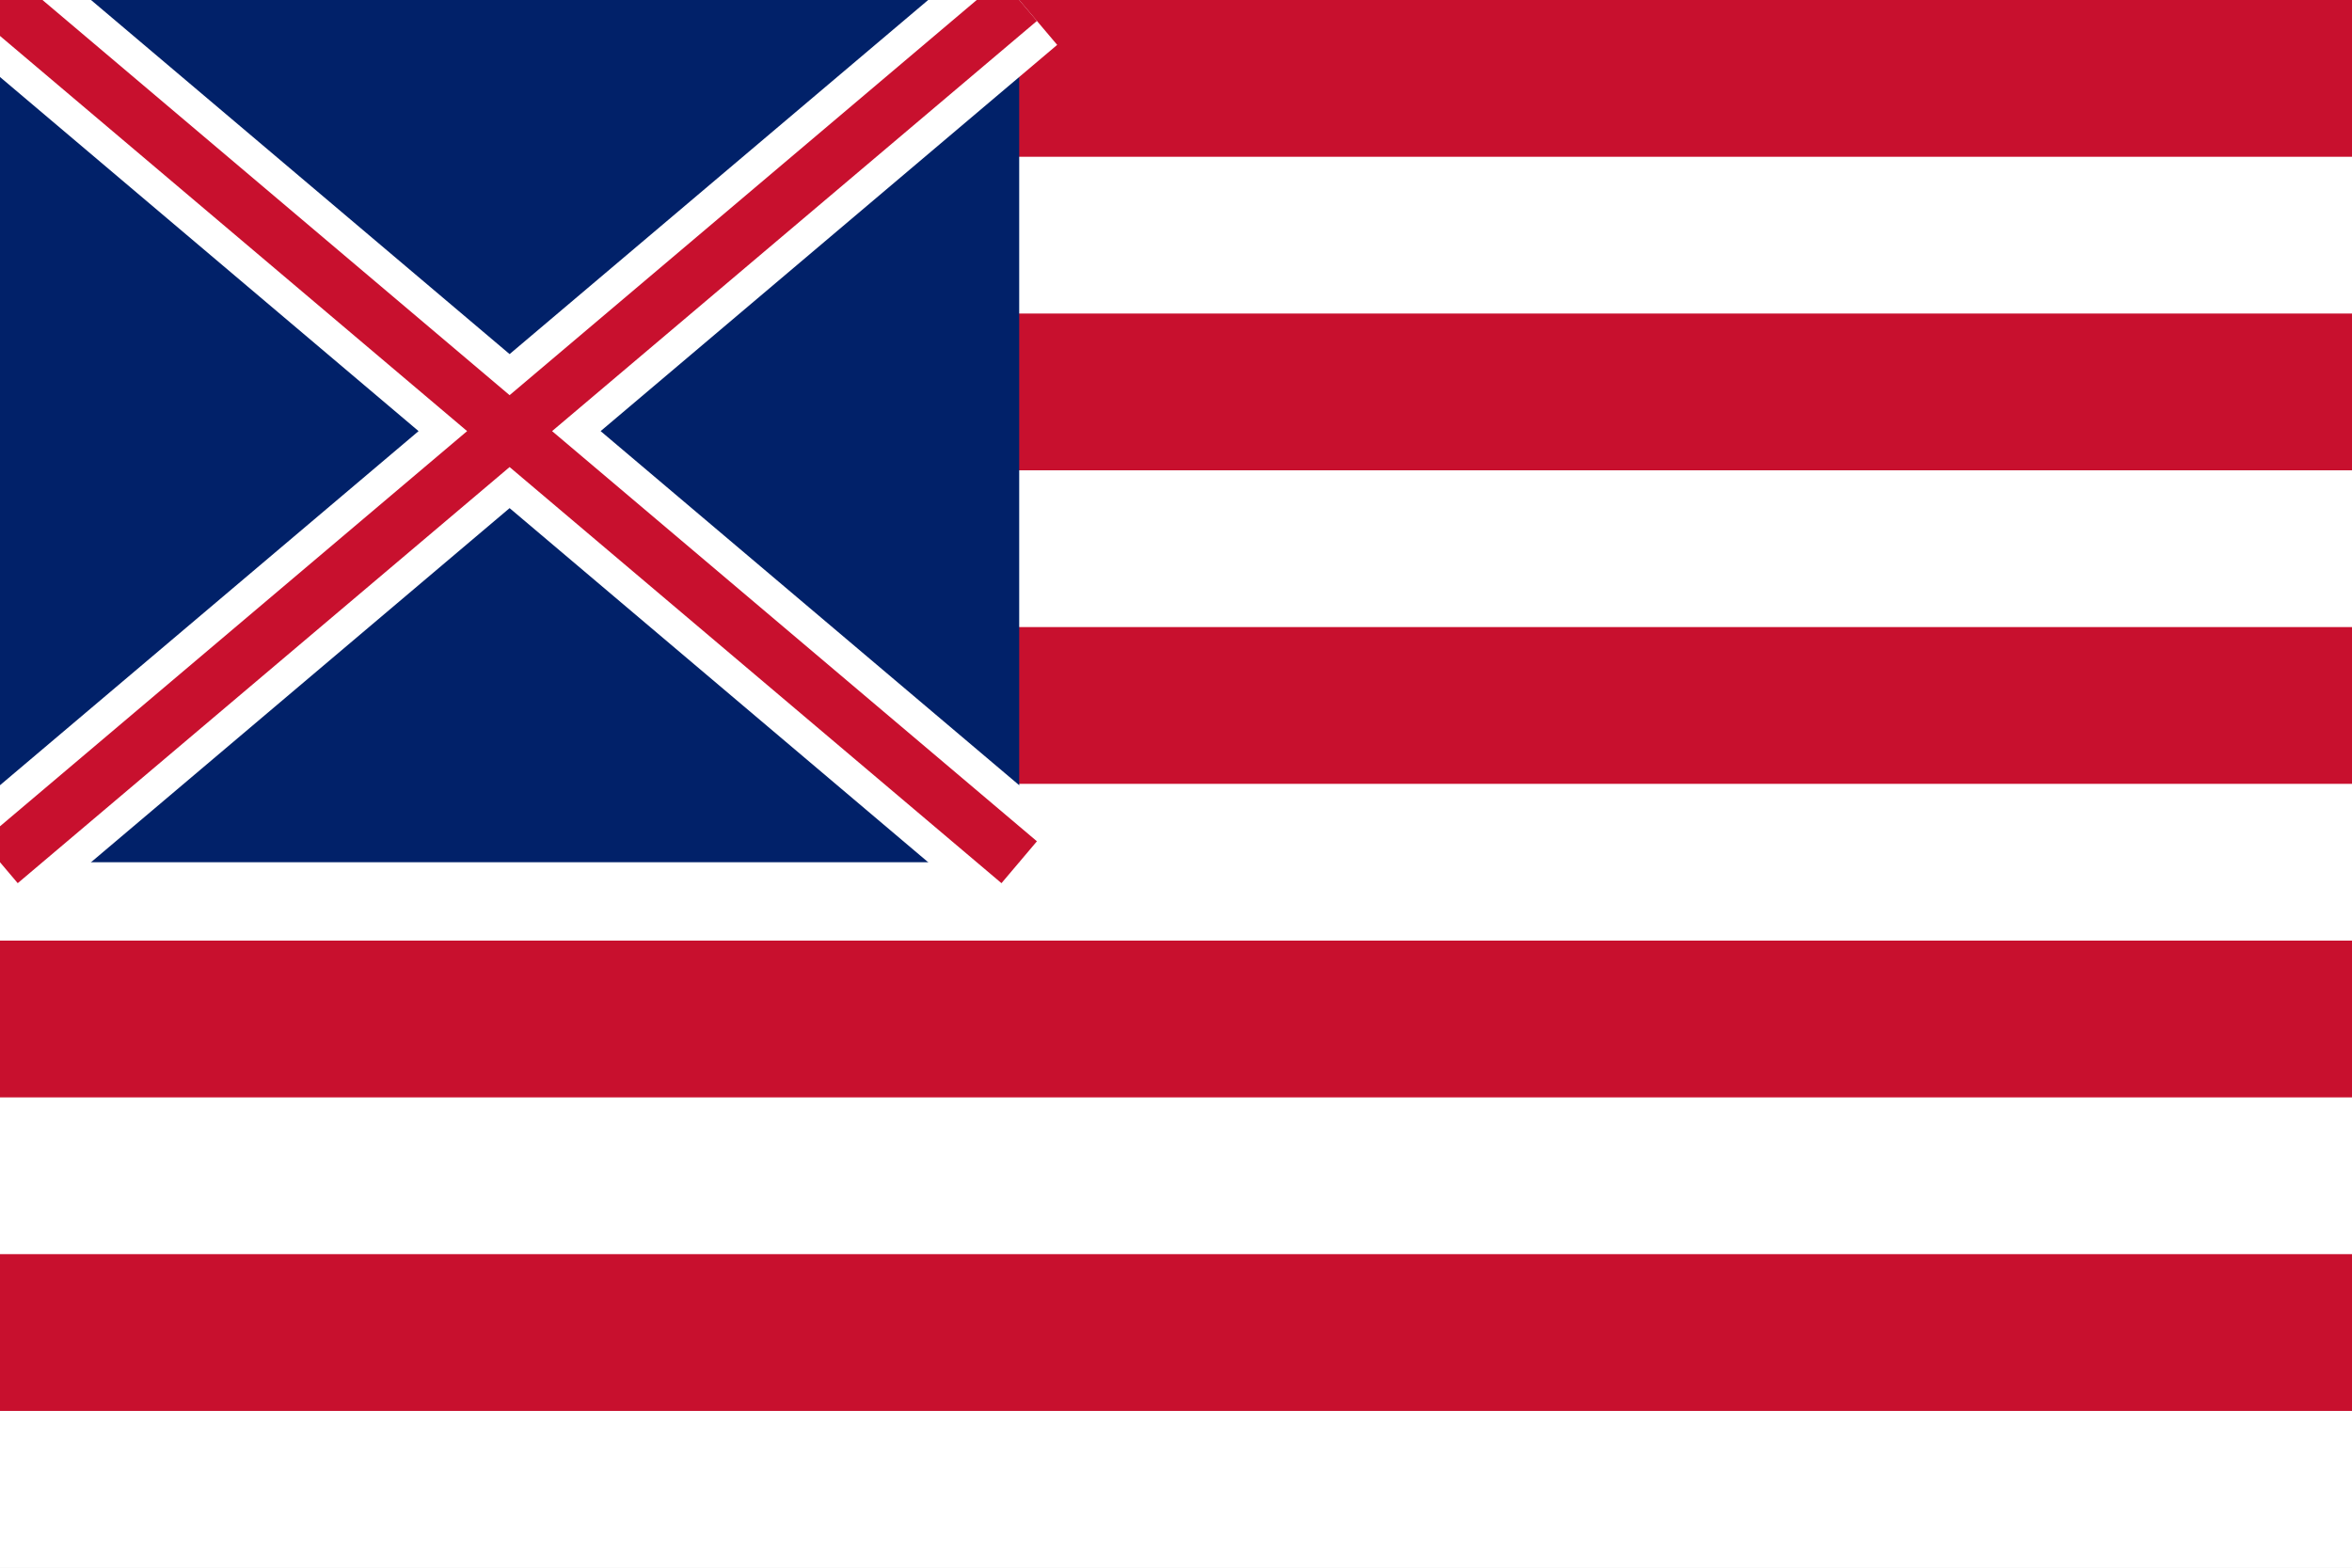
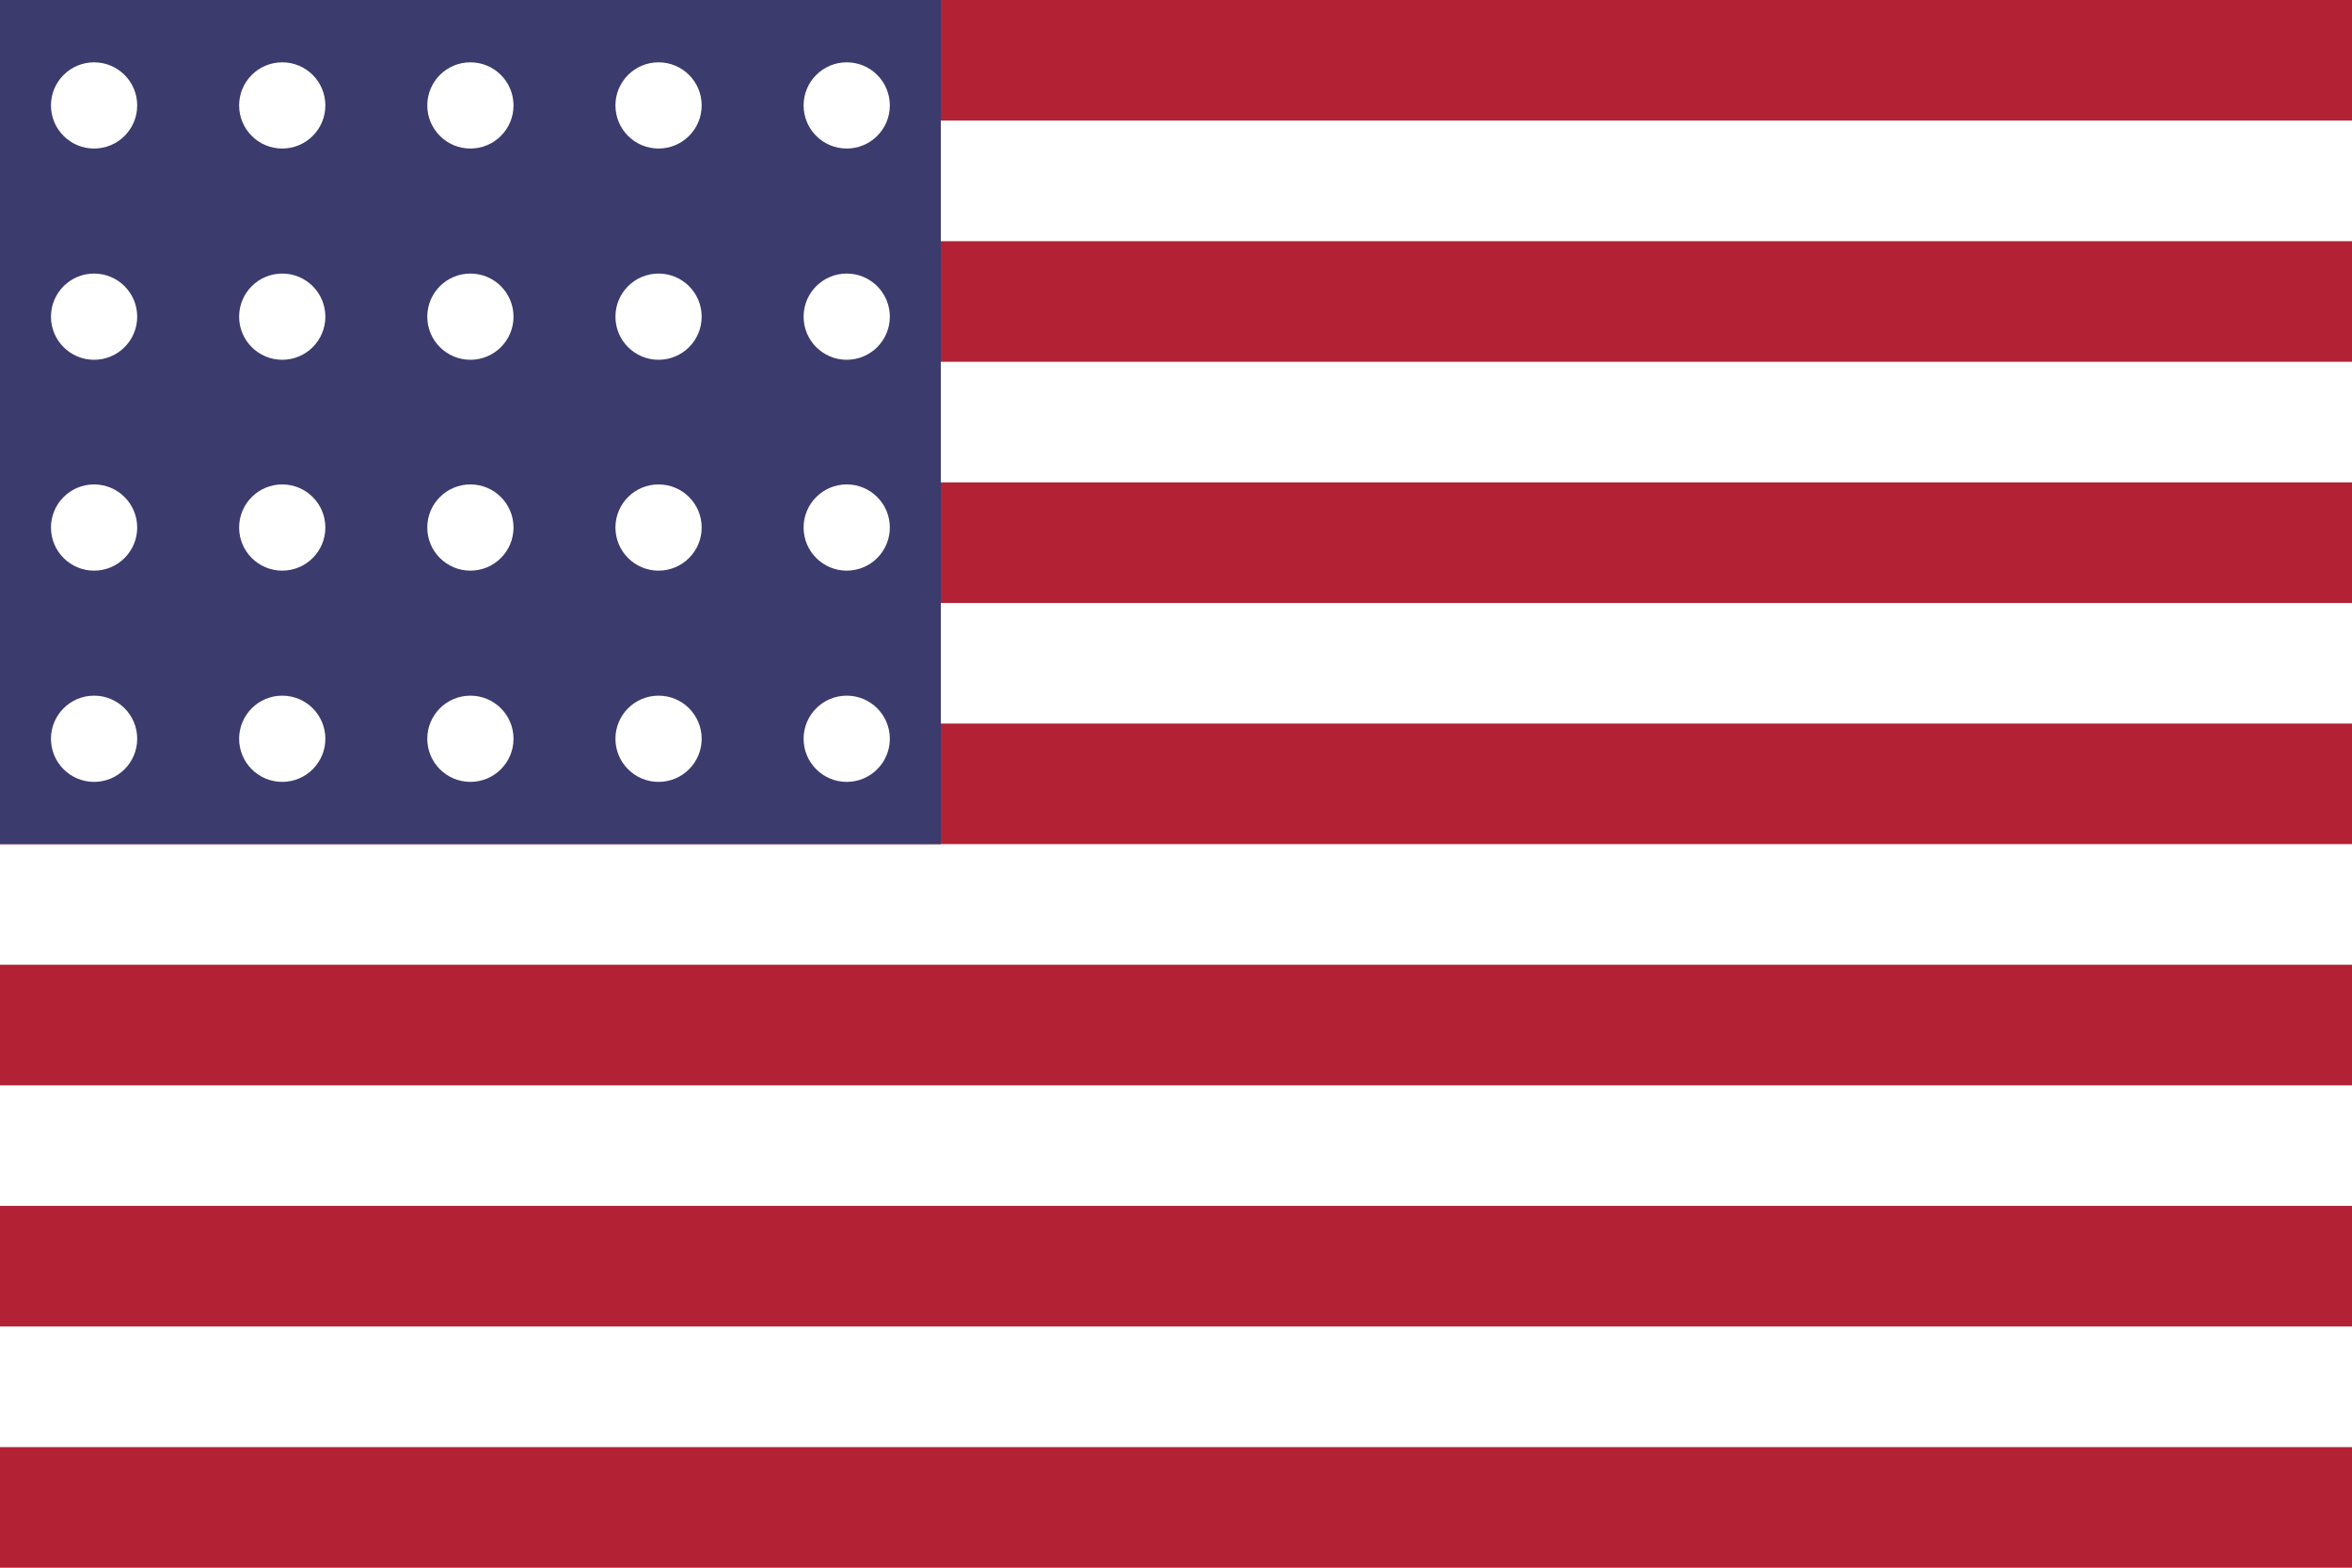
- <svg xmlns="http://www.w3.org/2000/svg" viewBox="0 0 30 20">
-   <path fill="#fff" d="M0 0h30v20H0z" />
-   <path fill="#c8102e" d="M0 0h30v2H0zm0 4h30v2H0zm0 4h30v2H0zm0 4h30v2H0zm0 4h30v2H0z" />
-   <path fill="#012169" d="M0 0h13v11H0z" />
-   <path stroke="#fff" stroke-width="1.5" d="M0 0l13 11M13 0L0 11" />
-   <path stroke="#c8102e" stroke-width=".7" d="M0 0l13 11M13 0L0 11" />
+ <svg xmlns="http://www.w3.org/2000/svg" viewBox="0 0 60 40">
+   <rect width="60" height="40" fill="#b22234" />
+   <g fill="#ffffff">
+     <rect y="3.077" width="60" height="3.077" />
+     <rect y="9.231" width="60" height="3.077" />
+     <rect y="15.385" width="60" height="3.077" />
+     <rect y="21.538" width="60" height="3.077" />
+     <rect y="27.692" width="60" height="3.077" />
+     <rect y="33.846" width="60" height="3.077" />
+   </g>
+   <rect width="24" height="21.538" fill="#3c3b6e" />
+   <g fill="#ffffff">
+     <circle cx="2.4" cy="2.69" r="1.1" />
+     <circle cx="7.2" cy="2.69" r="1.1" />
+     <circle cx="12" cy="2.69" r="1.1" />
+     <circle cx="16.8" cy="2.69" r="1.1" />
+     <circle cx="21.6" cy="2.69" r="1.1" />
+     <circle cx="2.4" cy="8.08" r="1.1" />
+     <circle cx="7.2" cy="8.08" r="1.1" />
+     <circle cx="12" cy="8.08" r="1.1" />
+     <circle cx="16.8" cy="8.08" r="1.1" />
+     <circle cx="21.6" cy="8.08" r="1.1" />
+     <circle cx="2.4" cy="13.46" r="1.1" />
+     <circle cx="7.2" cy="13.46" r="1.1" />
+     <circle cx="12" cy="13.46" r="1.1" />
+     <circle cx="16.8" cy="13.46" r="1.1" />
+     <circle cx="21.6" cy="13.46" r="1.1" />
+     <circle cx="2.4" cy="18.85" r="1.1" />
+     <circle cx="7.2" cy="18.85" r="1.1" />
+     <circle cx="12" cy="18.85" r="1.1" />
+     <circle cx="16.8" cy="18.85" r="1.1" />
+     <circle cx="21.6" cy="18.85" r="1.1" />
+   </g>
</svg>
